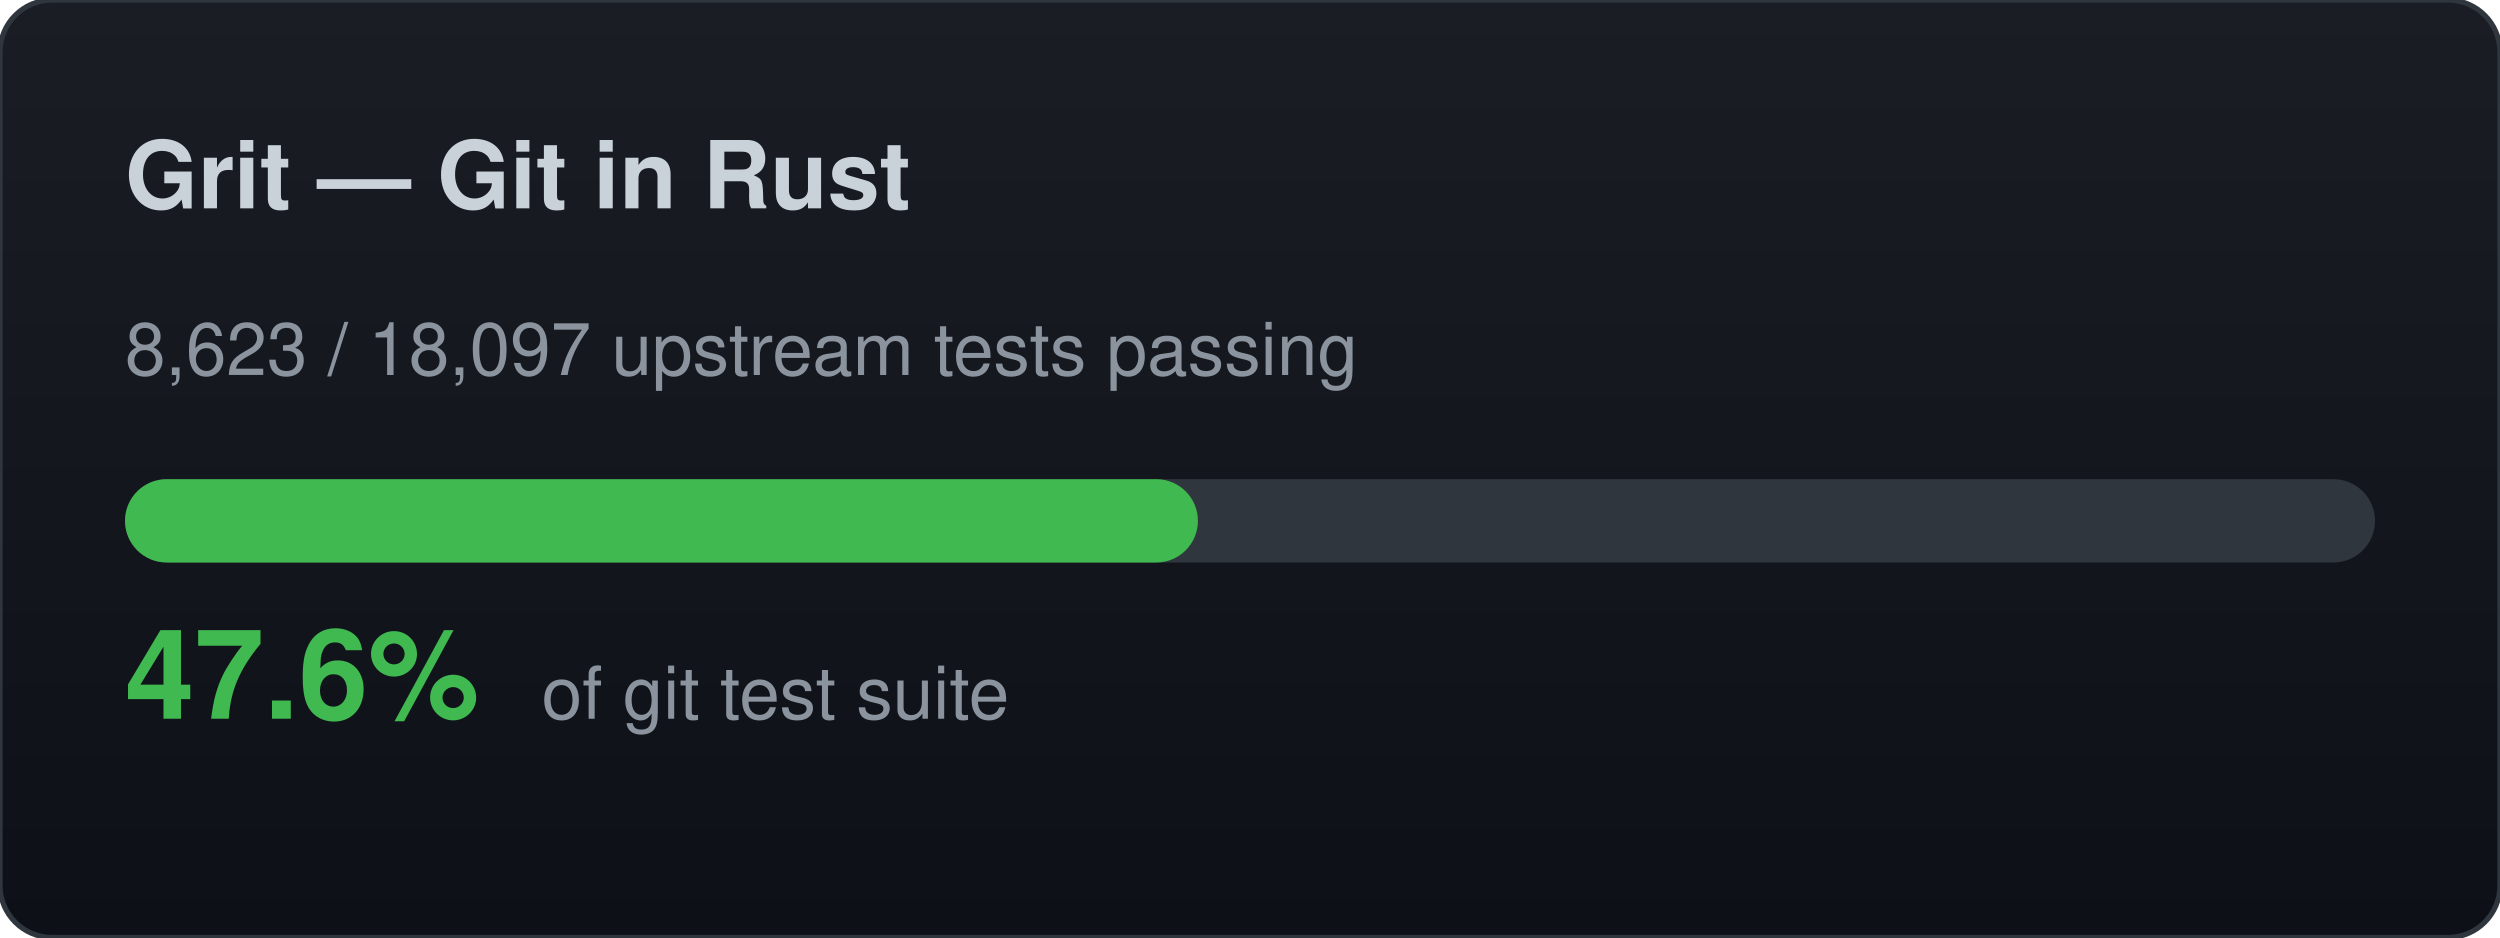
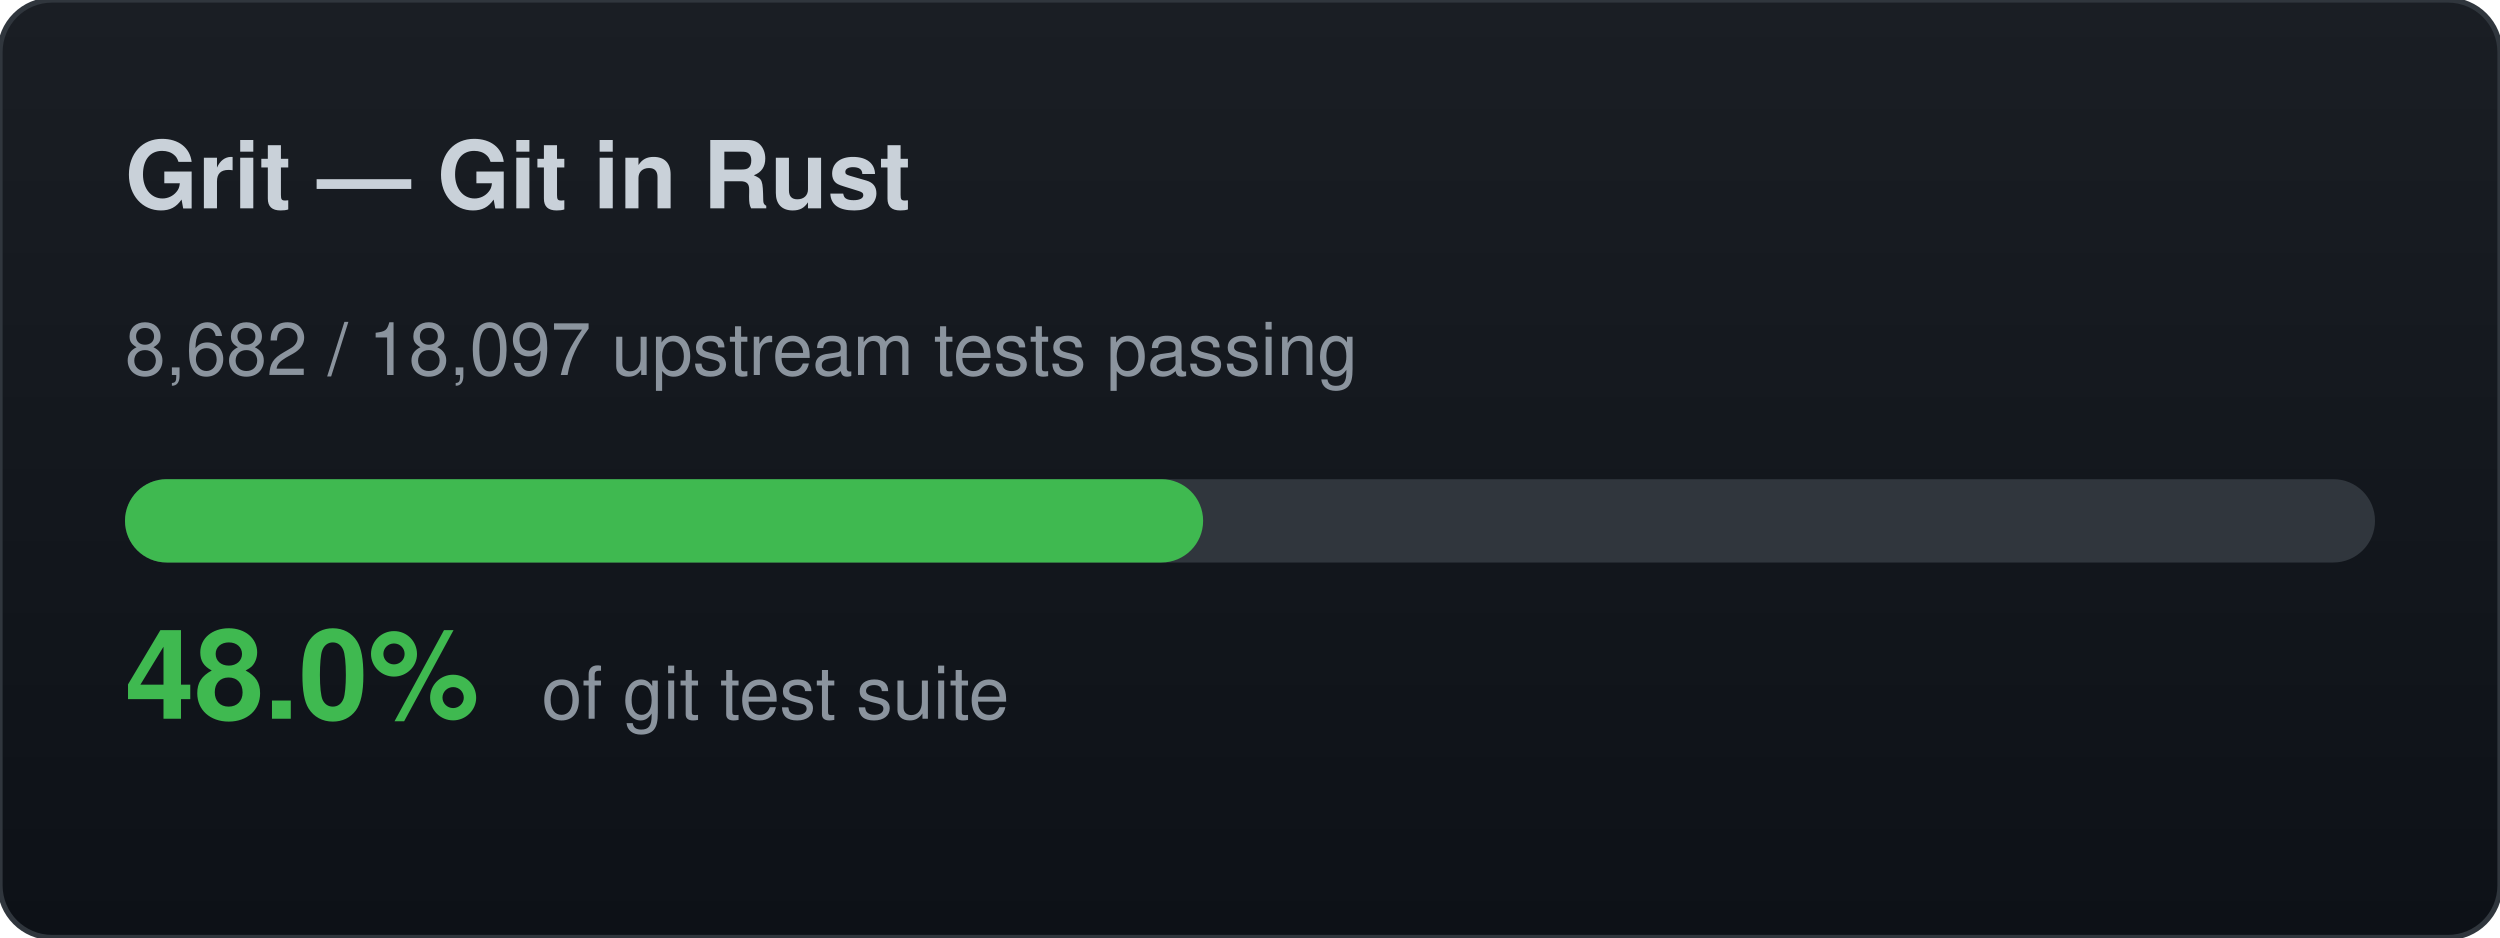
<svg xmlns="http://www.w3.org/2000/svg" width="480" height="180" viewBox="0 0 480 180">
  <defs>
    <linearGradient id="bg" x1="0" y1="0" x2="0" y2="1">
      <stop offset="0%" stop-color="#1a1e24" />
      <stop offset="100%" stop-color="#0d1117" />
    </linearGradient>
  </defs>
  <rect width="480" height="180" rx="10" fill="url(#bg)" stroke="#30363d" stroke-width="1" />
  <text x="24" y="40" font-family="-apple-system,BlinkMacSystemFont,Segoe UI,Helvetica,Arial,sans-serif" font-size="18" font-weight="700" fill="#c9d1d9">Grit — Git in Rust</text>
-   <text x="24" y="72" font-family="-apple-system,BlinkMacSystemFont,Segoe UI,Helvetica,Arial,sans-serif" font-size="14" fill="#8b949e">8,623 / 18,097 upstream tests passing</text>
+   <text x="24" y="72" font-family="-apple-system,BlinkMacSystemFont,Segoe UI,Helvetica,Arial,sans-serif" font-size="14" fill="#8b949e">8,682 / 18,097 upstream tests passing</text>
  <rect x="24" y="92" width="432" height="16" rx="8" fill="#30363d" />
-   <rect x="24" y="92" width="206" height="16" rx="8" fill="#3fb950" />
-   <text x="24" y="138" font-family="-apple-system,BlinkMacSystemFont,Segoe UI,Helvetica,Arial,sans-serif" font-size="24" font-weight="700" fill="#3fb950">47.6%</text>
+   <rect x="24" y="92" width="207" height="16" rx="8" fill="#3fb950" />
+   <text x="24" y="138" font-family="-apple-system,BlinkMacSystemFont,Segoe UI,Helvetica,Arial,sans-serif" font-size="24" font-weight="700" fill="#3fb950">48.0%</text>
  <text x="104" y="138" font-family="-apple-system,BlinkMacSystemFont,Segoe UI,Helvetica,Arial,sans-serif" font-size="14" fill="#8b949e">of git test suite</text>
</svg>
